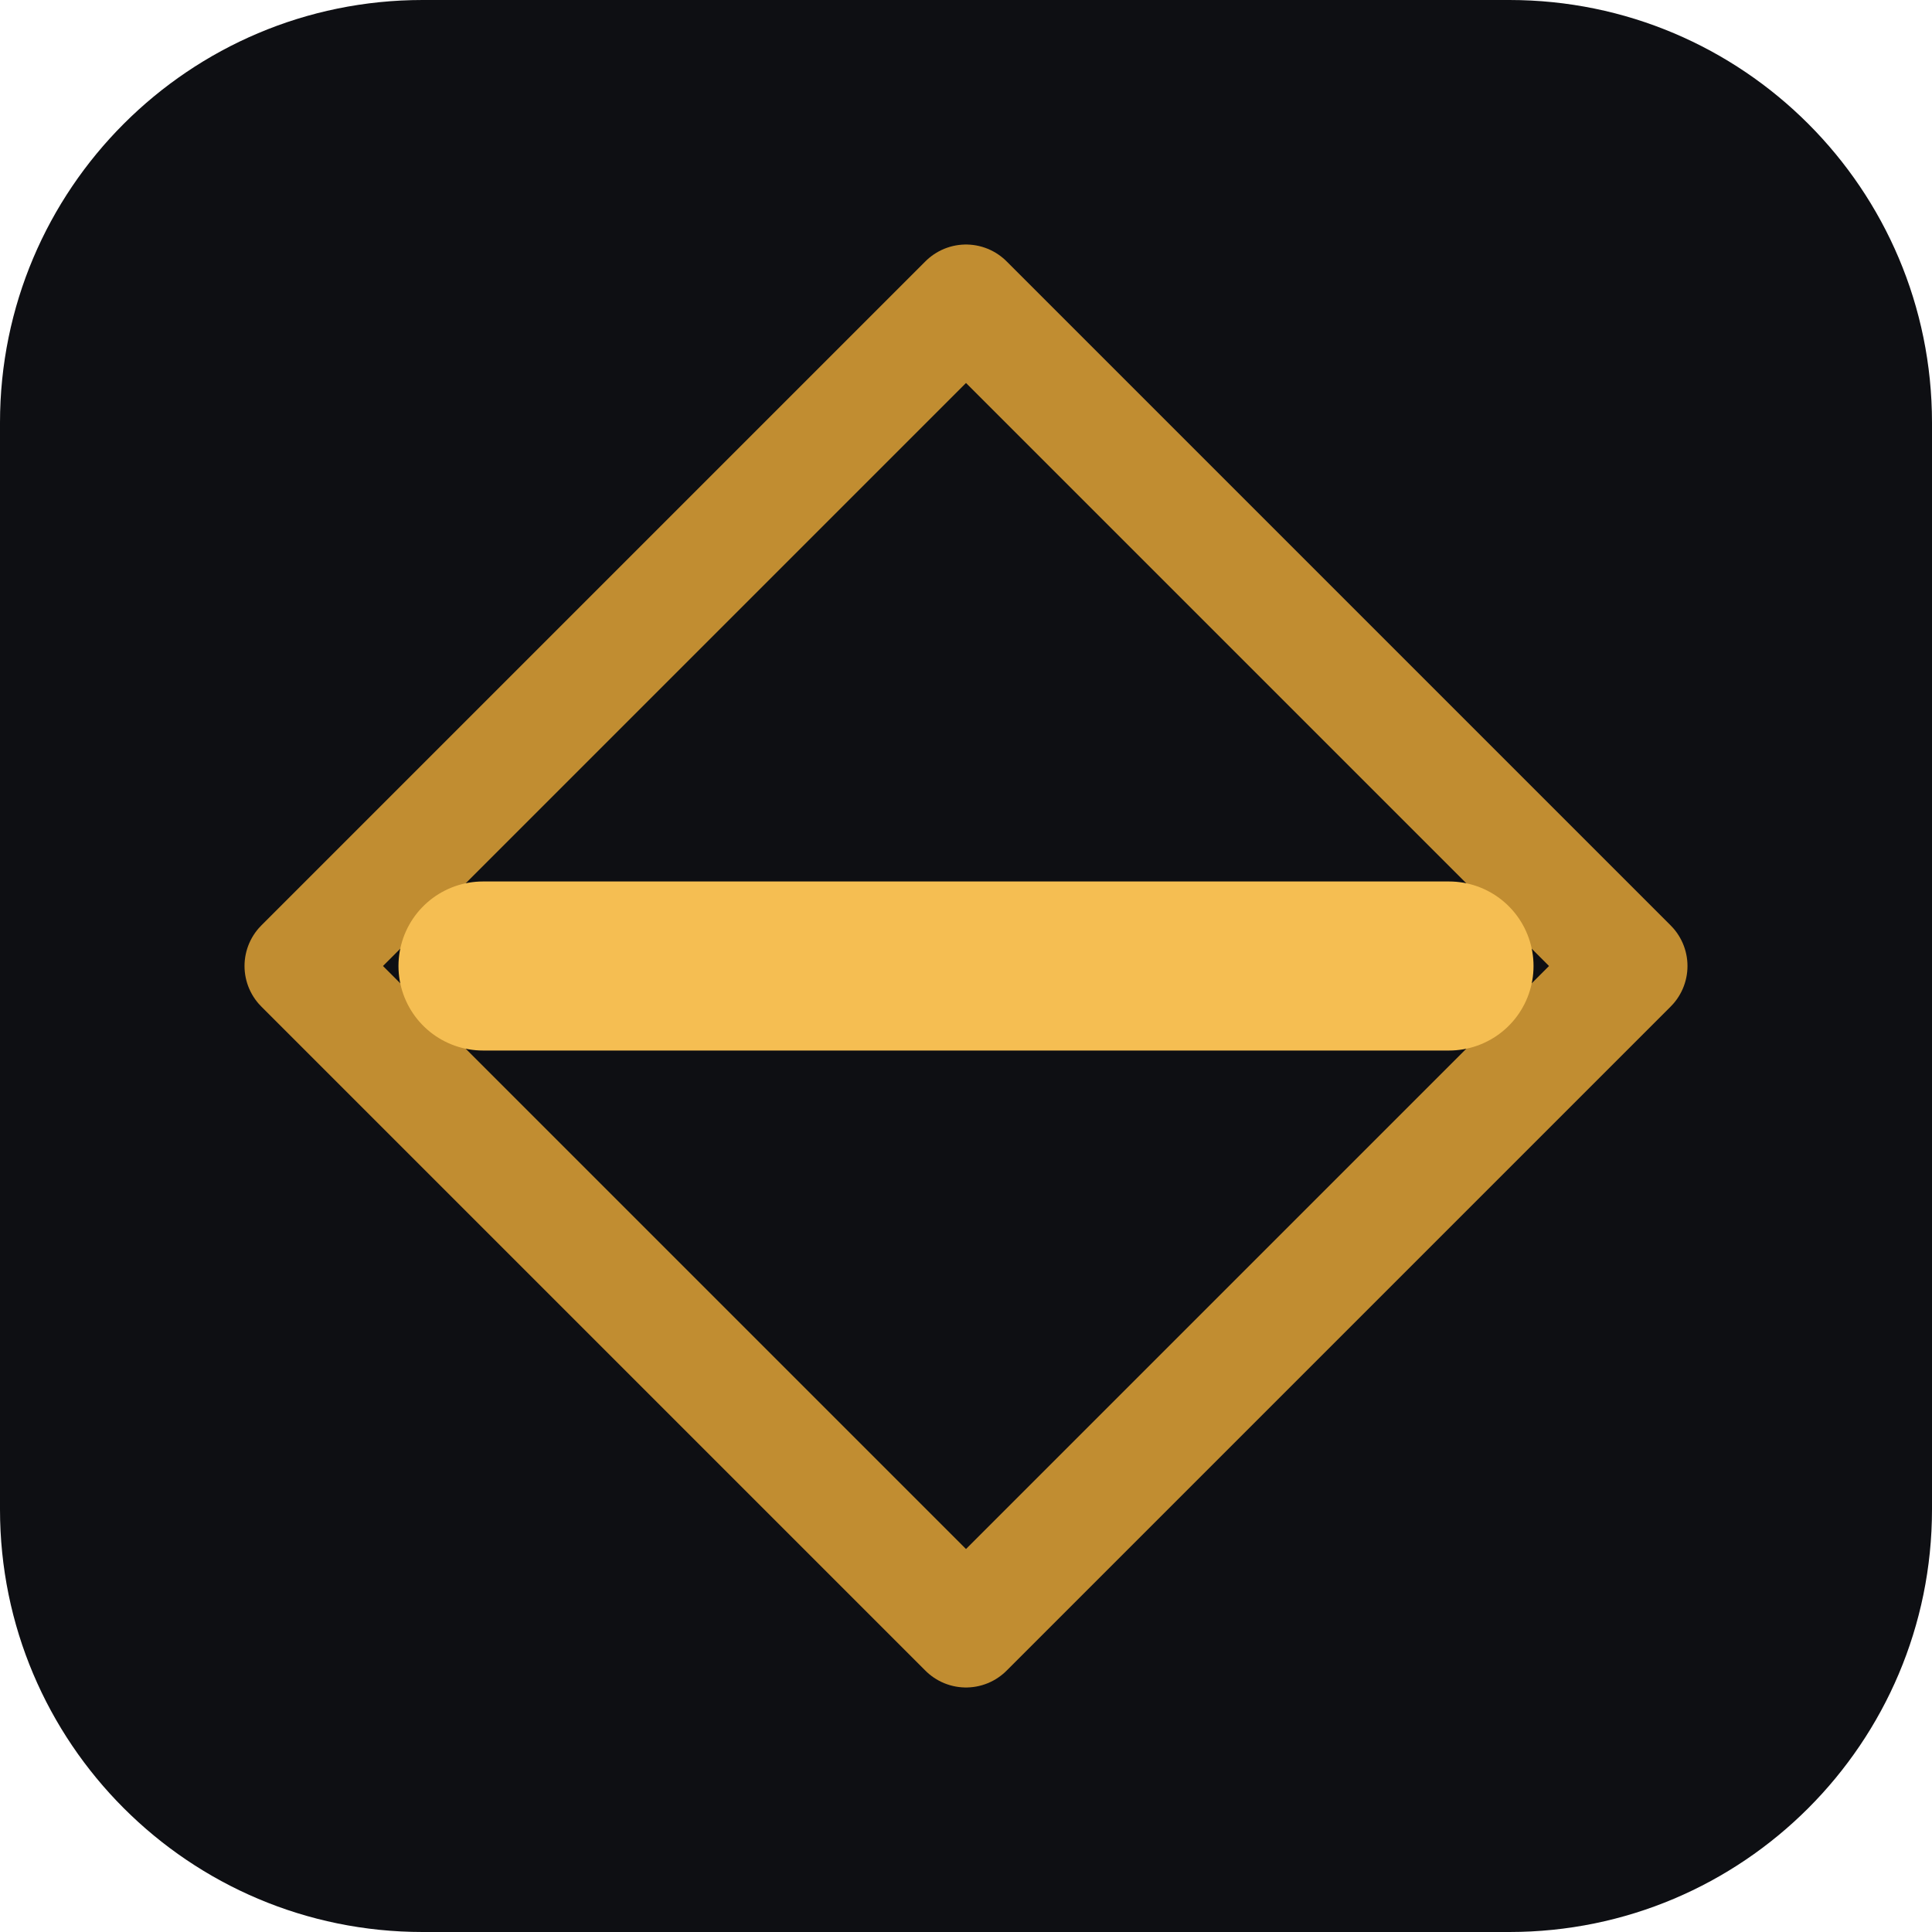
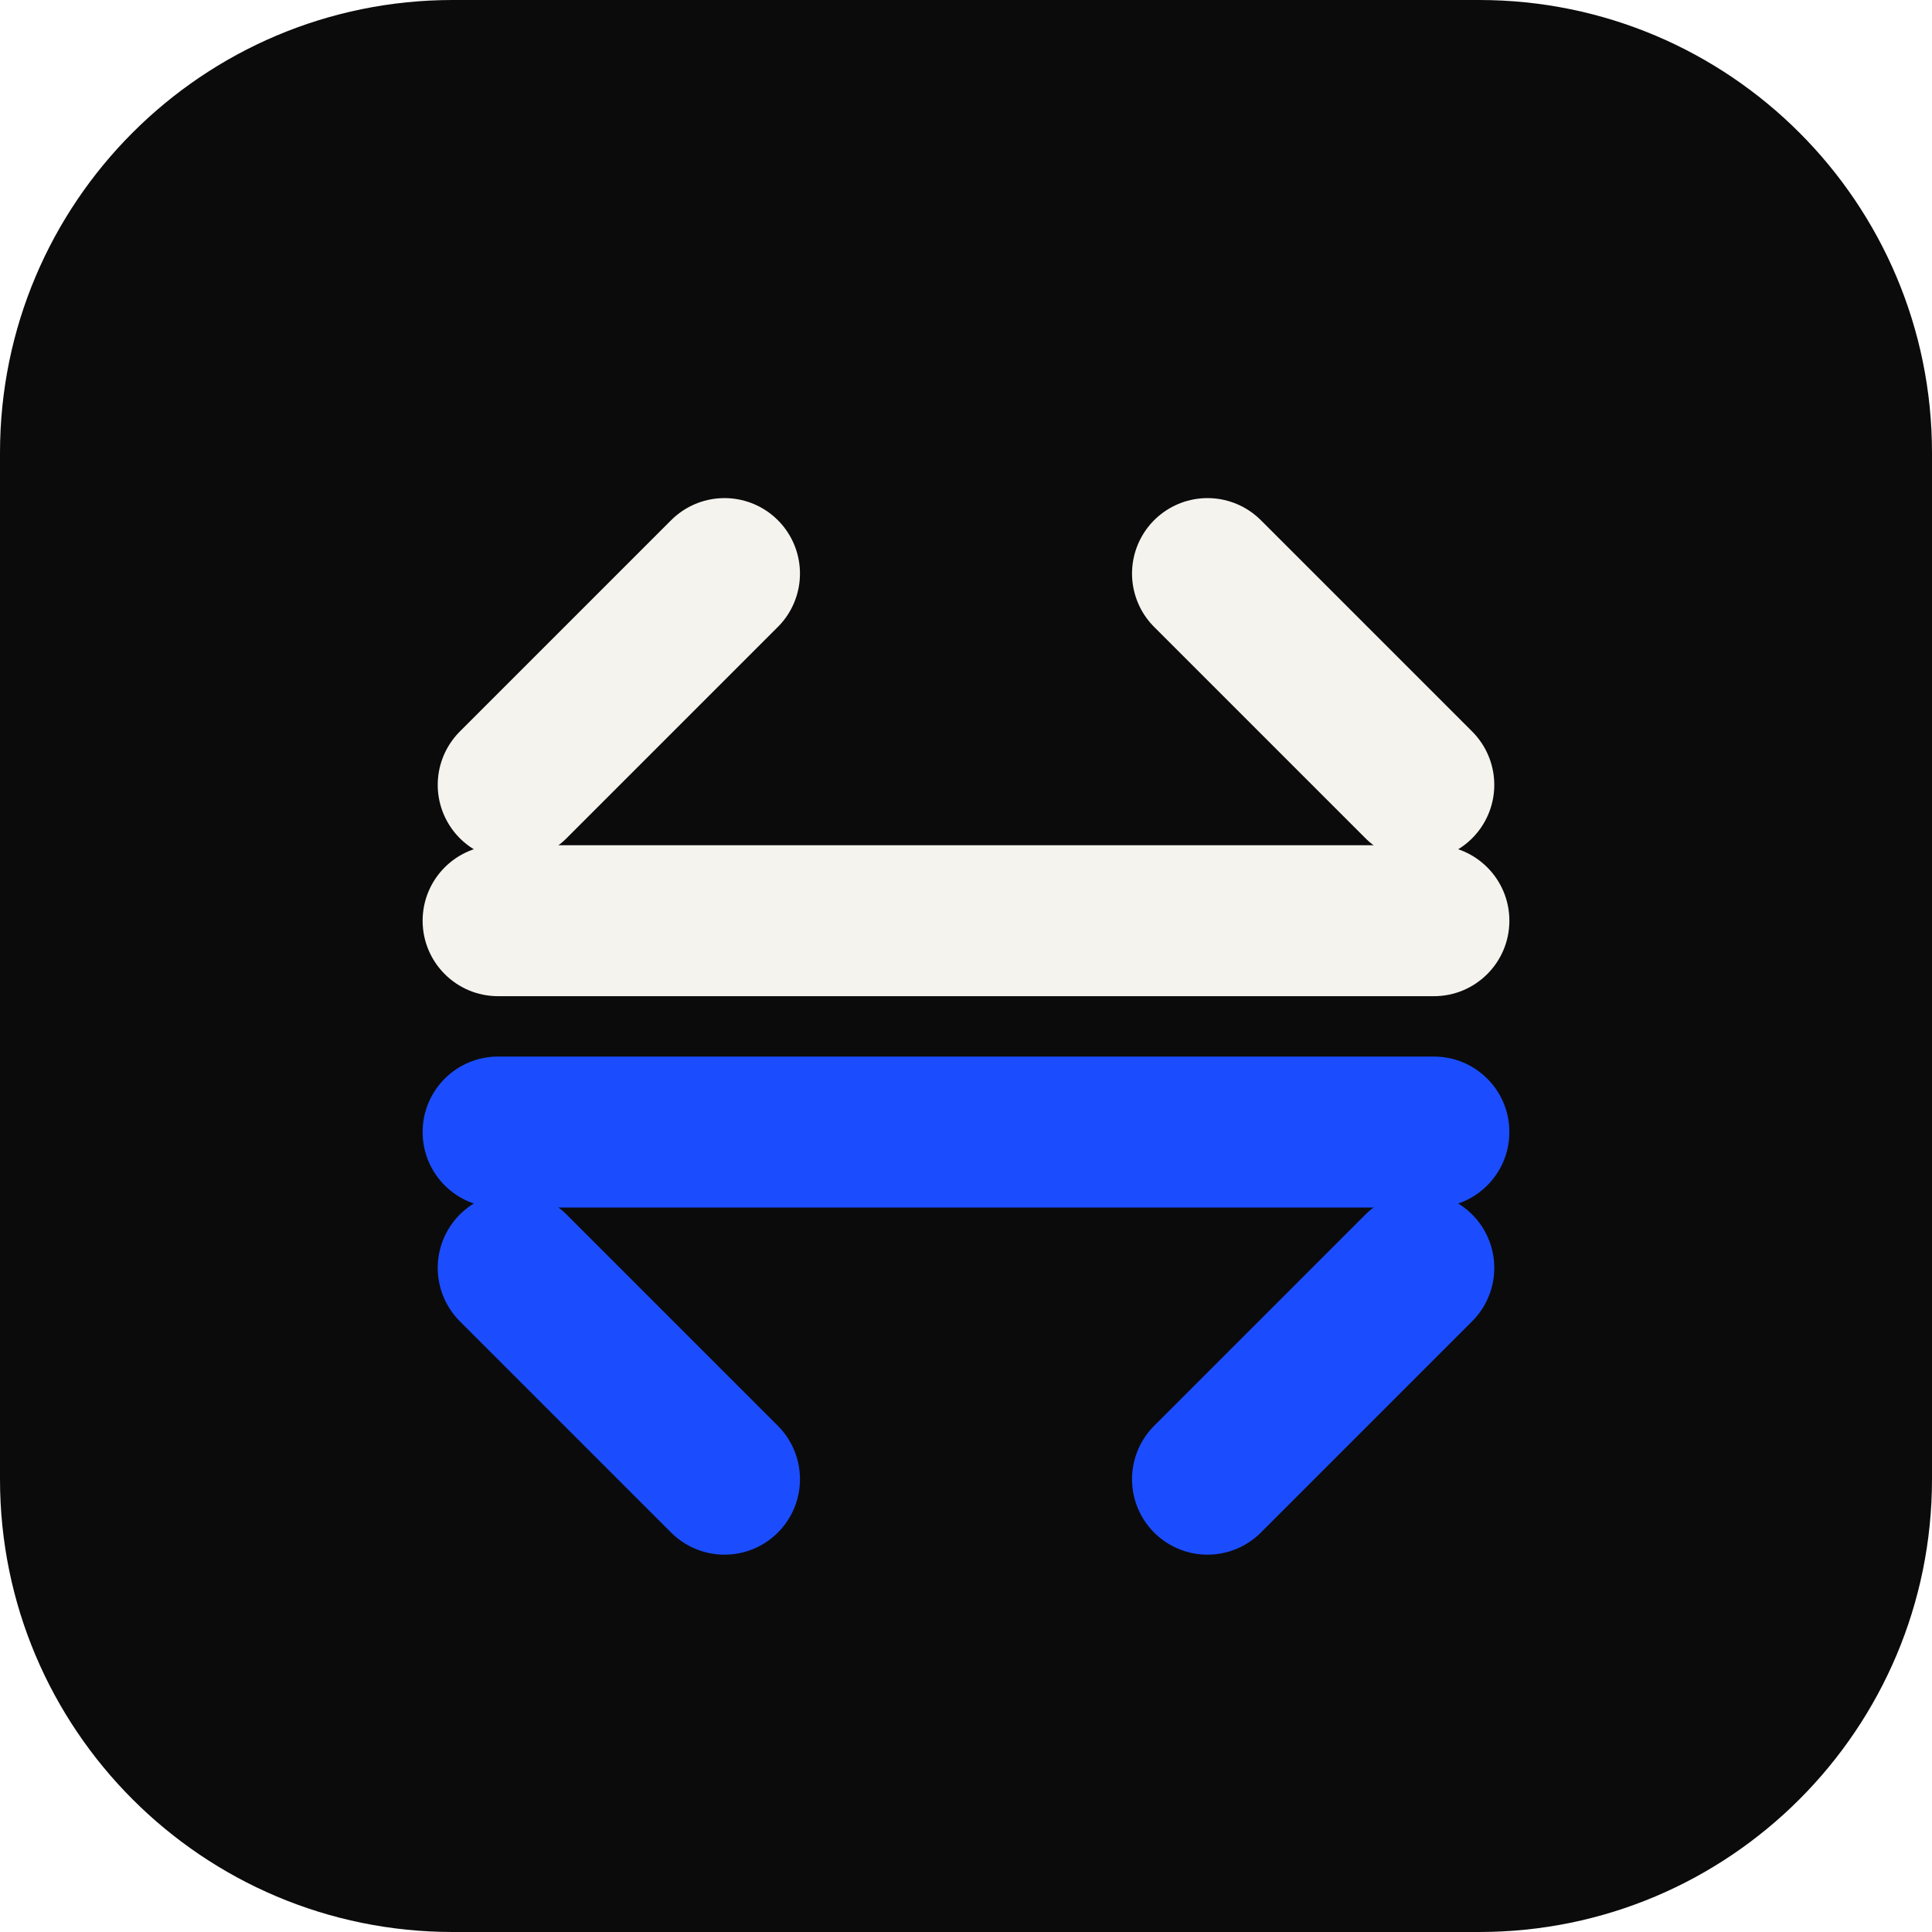
- <svg xmlns="http://www.w3.org/2000/svg" width="32" height="32" viewBox="0 0 32 32" fill="none">
-   <rect width="32" height="32" rx="7" fill="#0E0F13" />
-   <path d="M16 5 L27 16 L16 27 L5 16 Z" stroke="#E8A838" stroke-width="1.9" stroke-linejoin="round" opacity="0.82" />
-   <path d="M8 16 H24" stroke="#F5BE52" stroke-width="2.8" stroke-linecap="round" />
+ <svg xmlns="http://www.w3.org/2000/svg" width="64" height="64" viewBox="0 0 64 64" fill="none">
+   <rect width="64" height="64" rx="15" fill="#0B0B0C" />
+   <rect x="14" y="28" width="36" height="5" rx="2.5" fill="#F4F3EE" />
+   <rect x="14" y="35" width="36" height="5" rx="2.5" fill="#1B4DFF" />
+   <path d="M24 19 L17 26 M40 19 L47 26" stroke="#F4F3EE" stroke-width="5" stroke-linecap="round" stroke-linejoin="round" />
+   <path d="M24 49 L17 42 M40 49 L47 42" stroke="#1B4DFF" stroke-width="5" stroke-linecap="round" stroke-linejoin="round" />
</svg>
